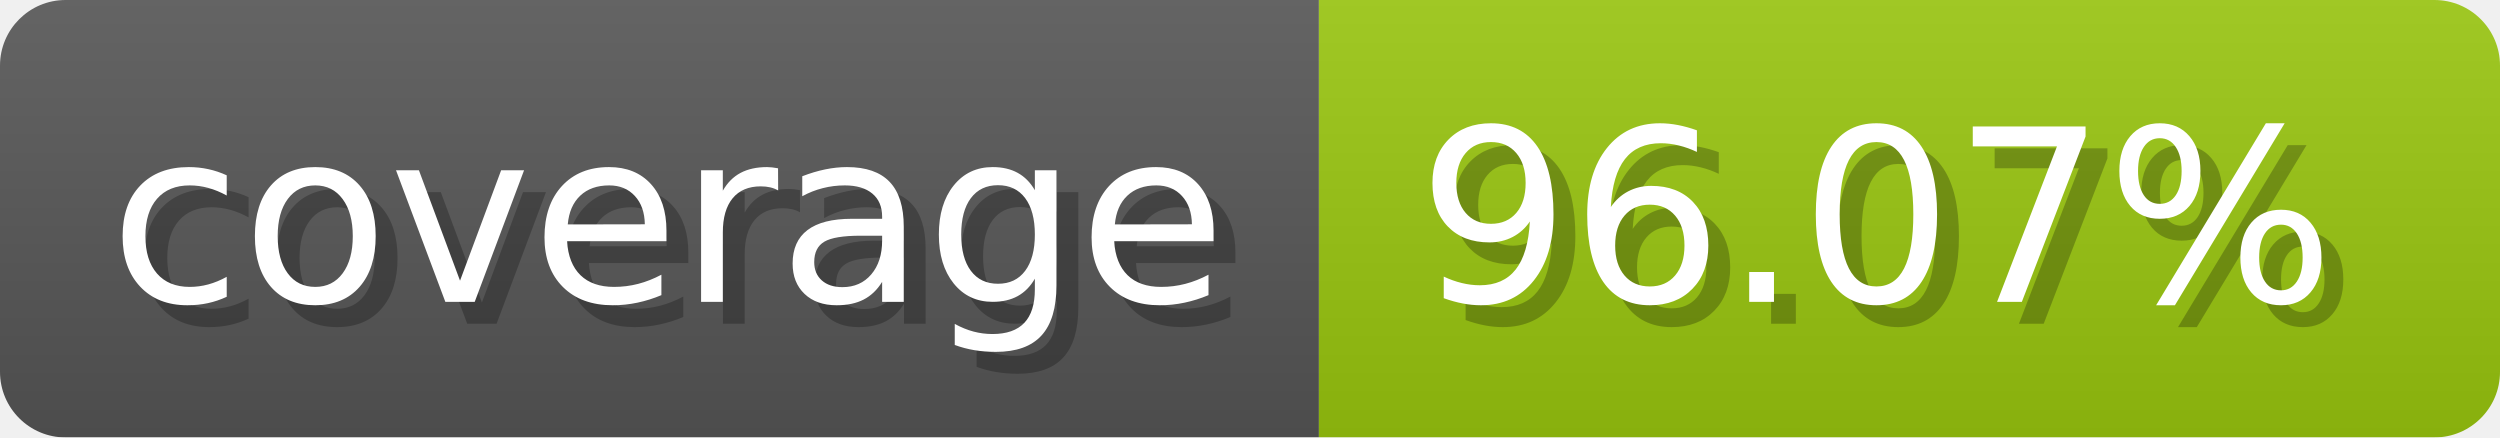
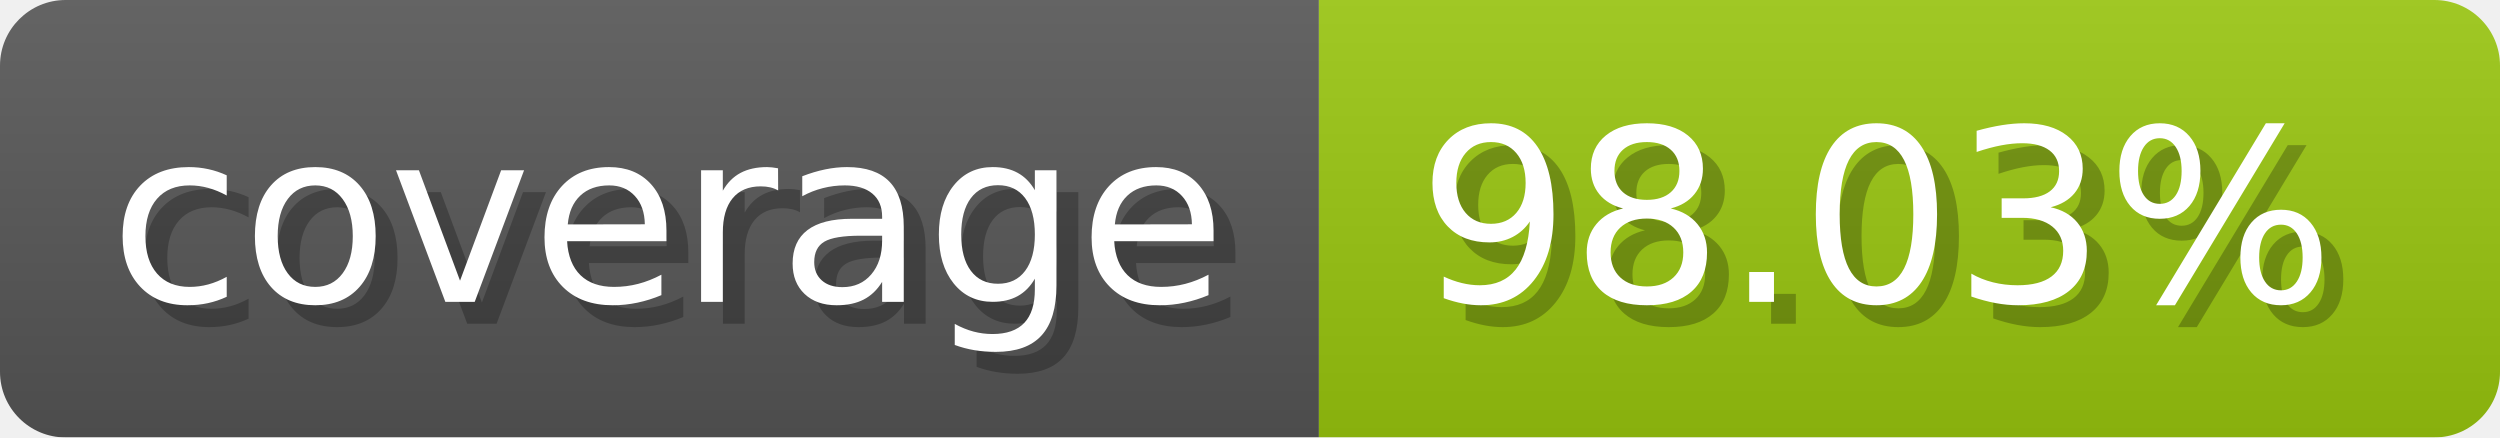
- <svg xmlns="http://www.w3.org/2000/svg" width="114.3" height="20" viewBox="0 0 1143 200" role="img" aria-label="coverage: 96.07%">
+ <svg xmlns="http://www.w3.org/2000/svg" width="114.3" height="20" viewBox="0 0 1143 200" role="img" aria-label="coverage: 98.03%">
  <linearGradient id="a" x2="0" y2="100%">
    <stop offset="0" stop-opacity=".1" stop-color="#EEE" />
    <stop offset="1" stop-opacity=".1" />
  </linearGradient>
  <mask id="m">
    <rect width="1143" height="200" rx="30" fill="#FFF" />
  </mask>
  <g mask="url(#m)">
    <rect width="603" height="200" fill="#555" />
    <rect width="540" height="200" fill="#97c40f" x="603" />
    <rect width="1143" height="200" fill="url(#a)" />
  </g>
  <g aria-hidden="true" fill="#fff" text-anchor="start" font-family="Verdana,DejaVu Sans,sans-serif" font-size="110">
    <text x="60" y="148" textLength="503" fill="#000" opacity="0.25">coverage</text>
    <text x="50" y="138" textLength="503">coverage</text>
-     <text x="658" y="148" textLength="440" fill="#000" opacity="0.25">96.07%</text>
-     <text x="648" y="138" textLength="440">96.07%</text>
+     <text x="658" y="148" textLength="440" fill="#000" opacity="0.25">98.03%</text>
+     <text x="648" y="138" textLength="440">98.03%</text>
  </g>
</svg>
